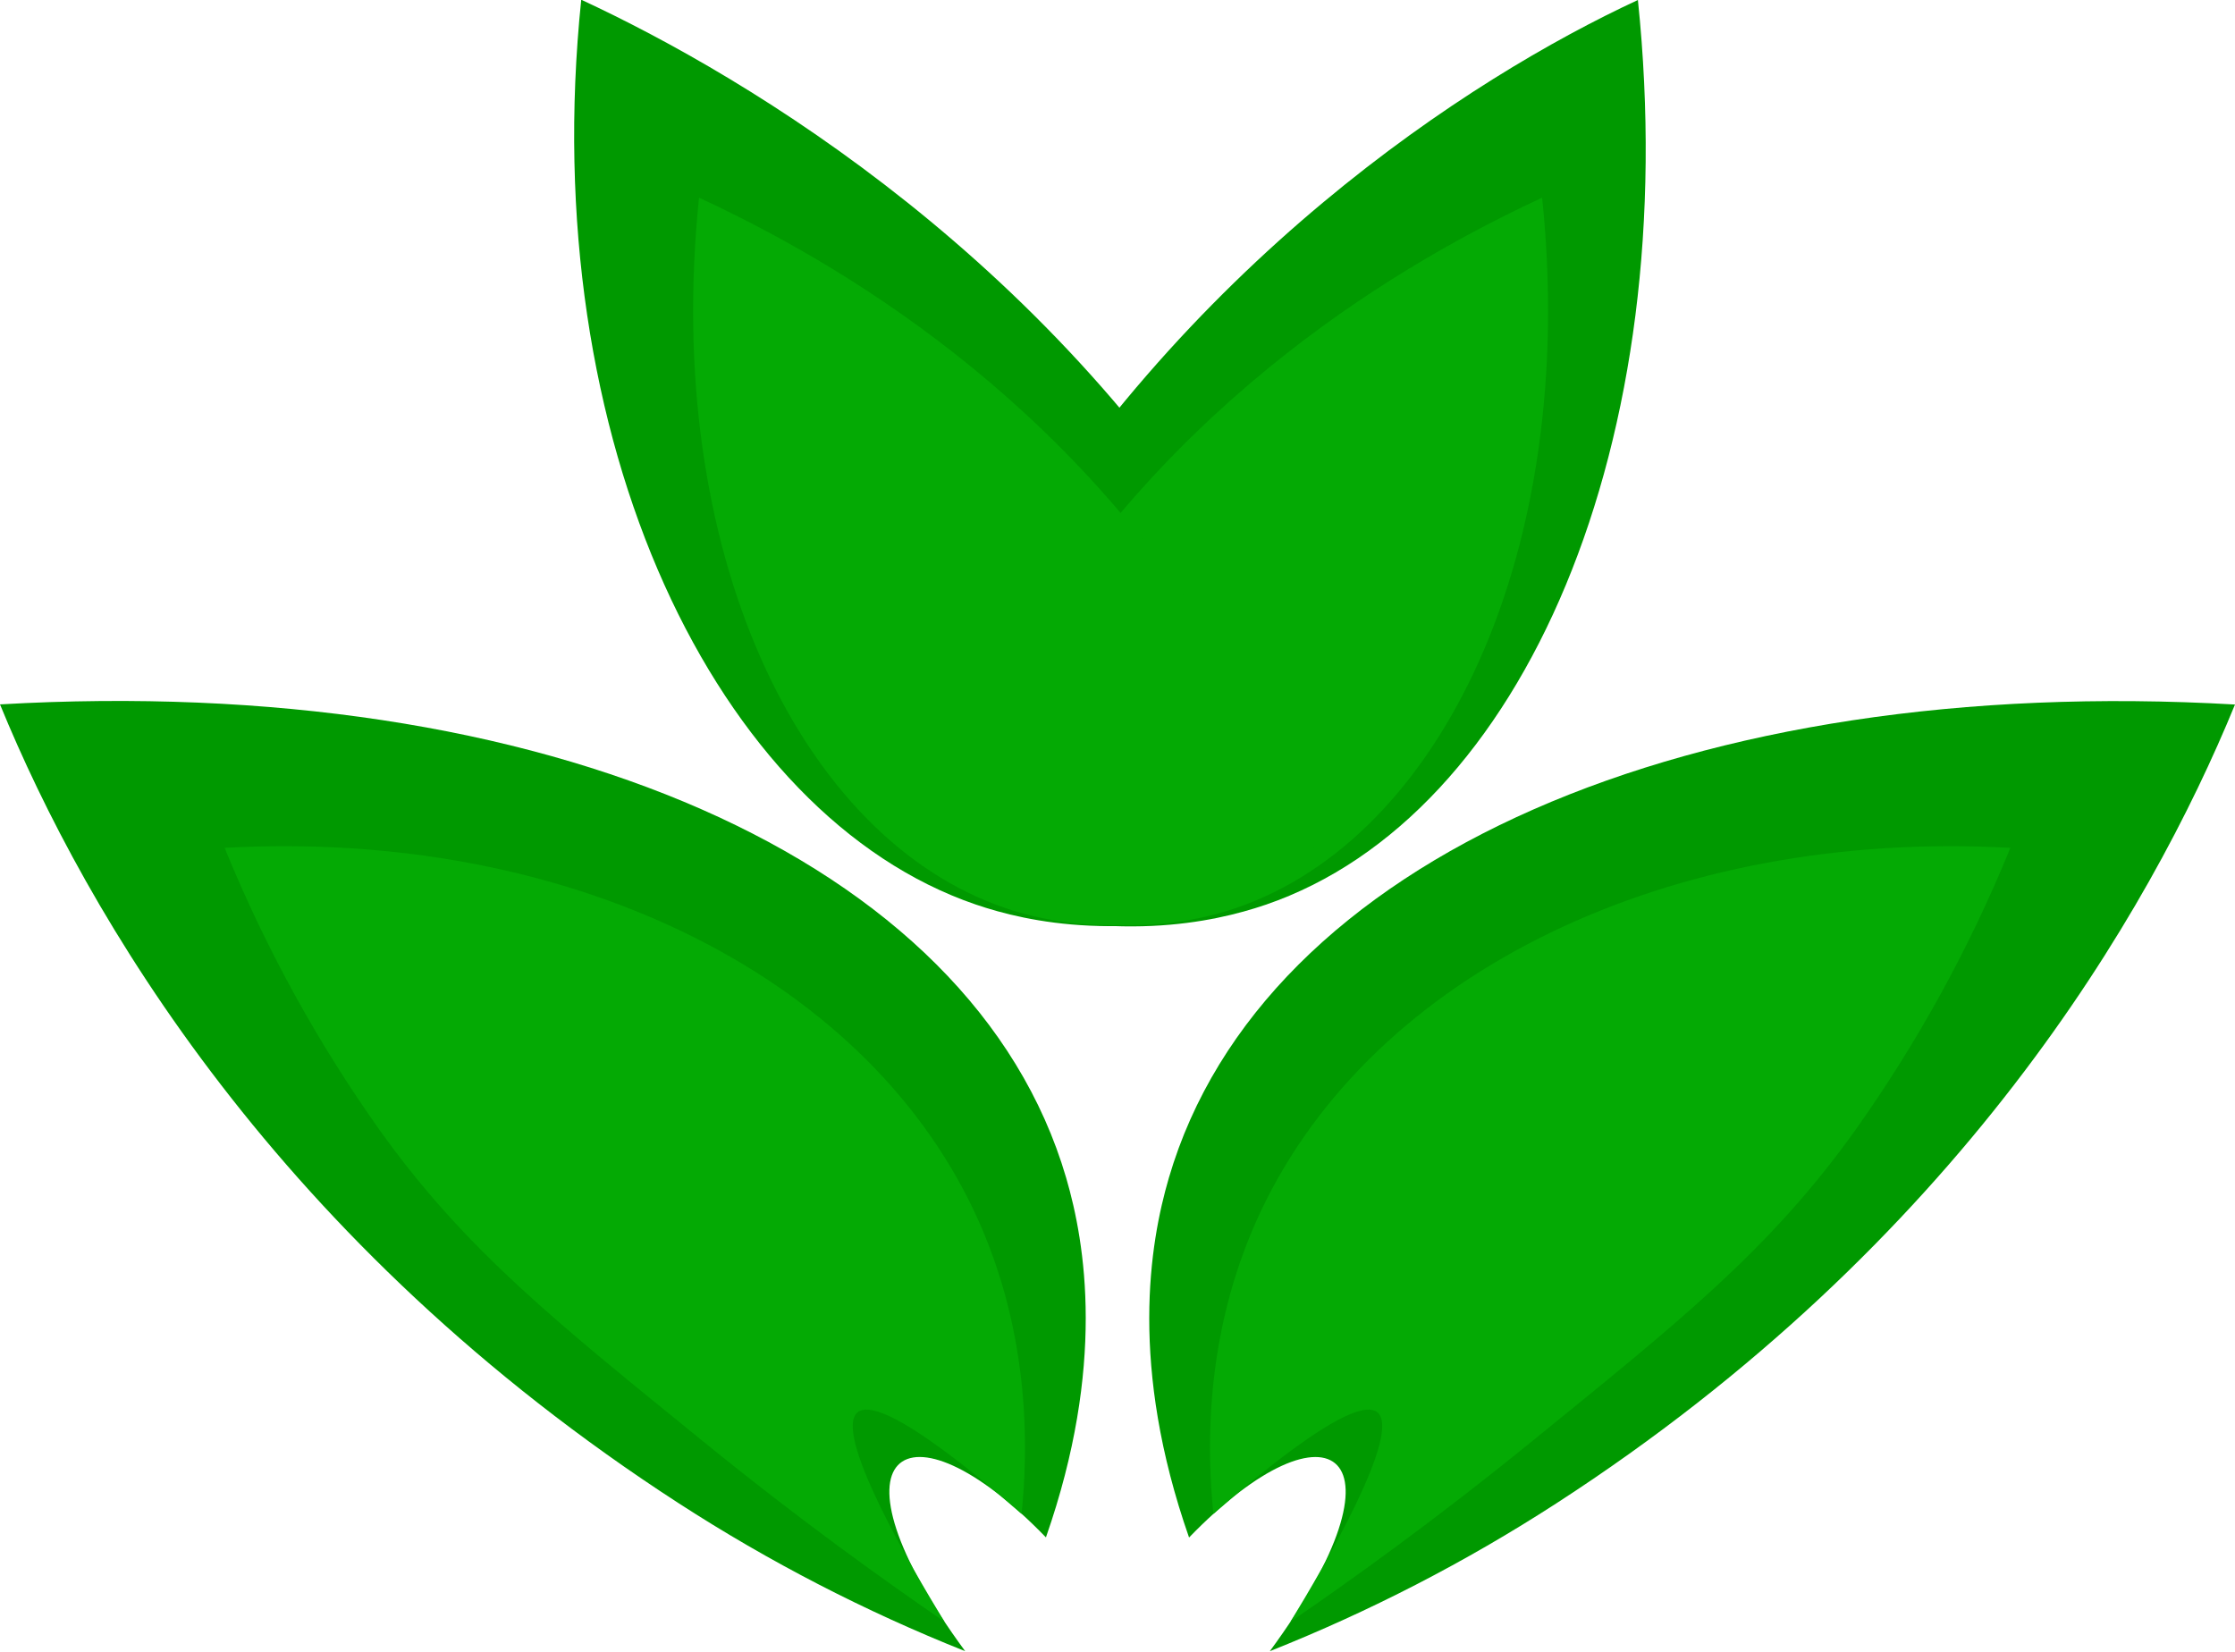
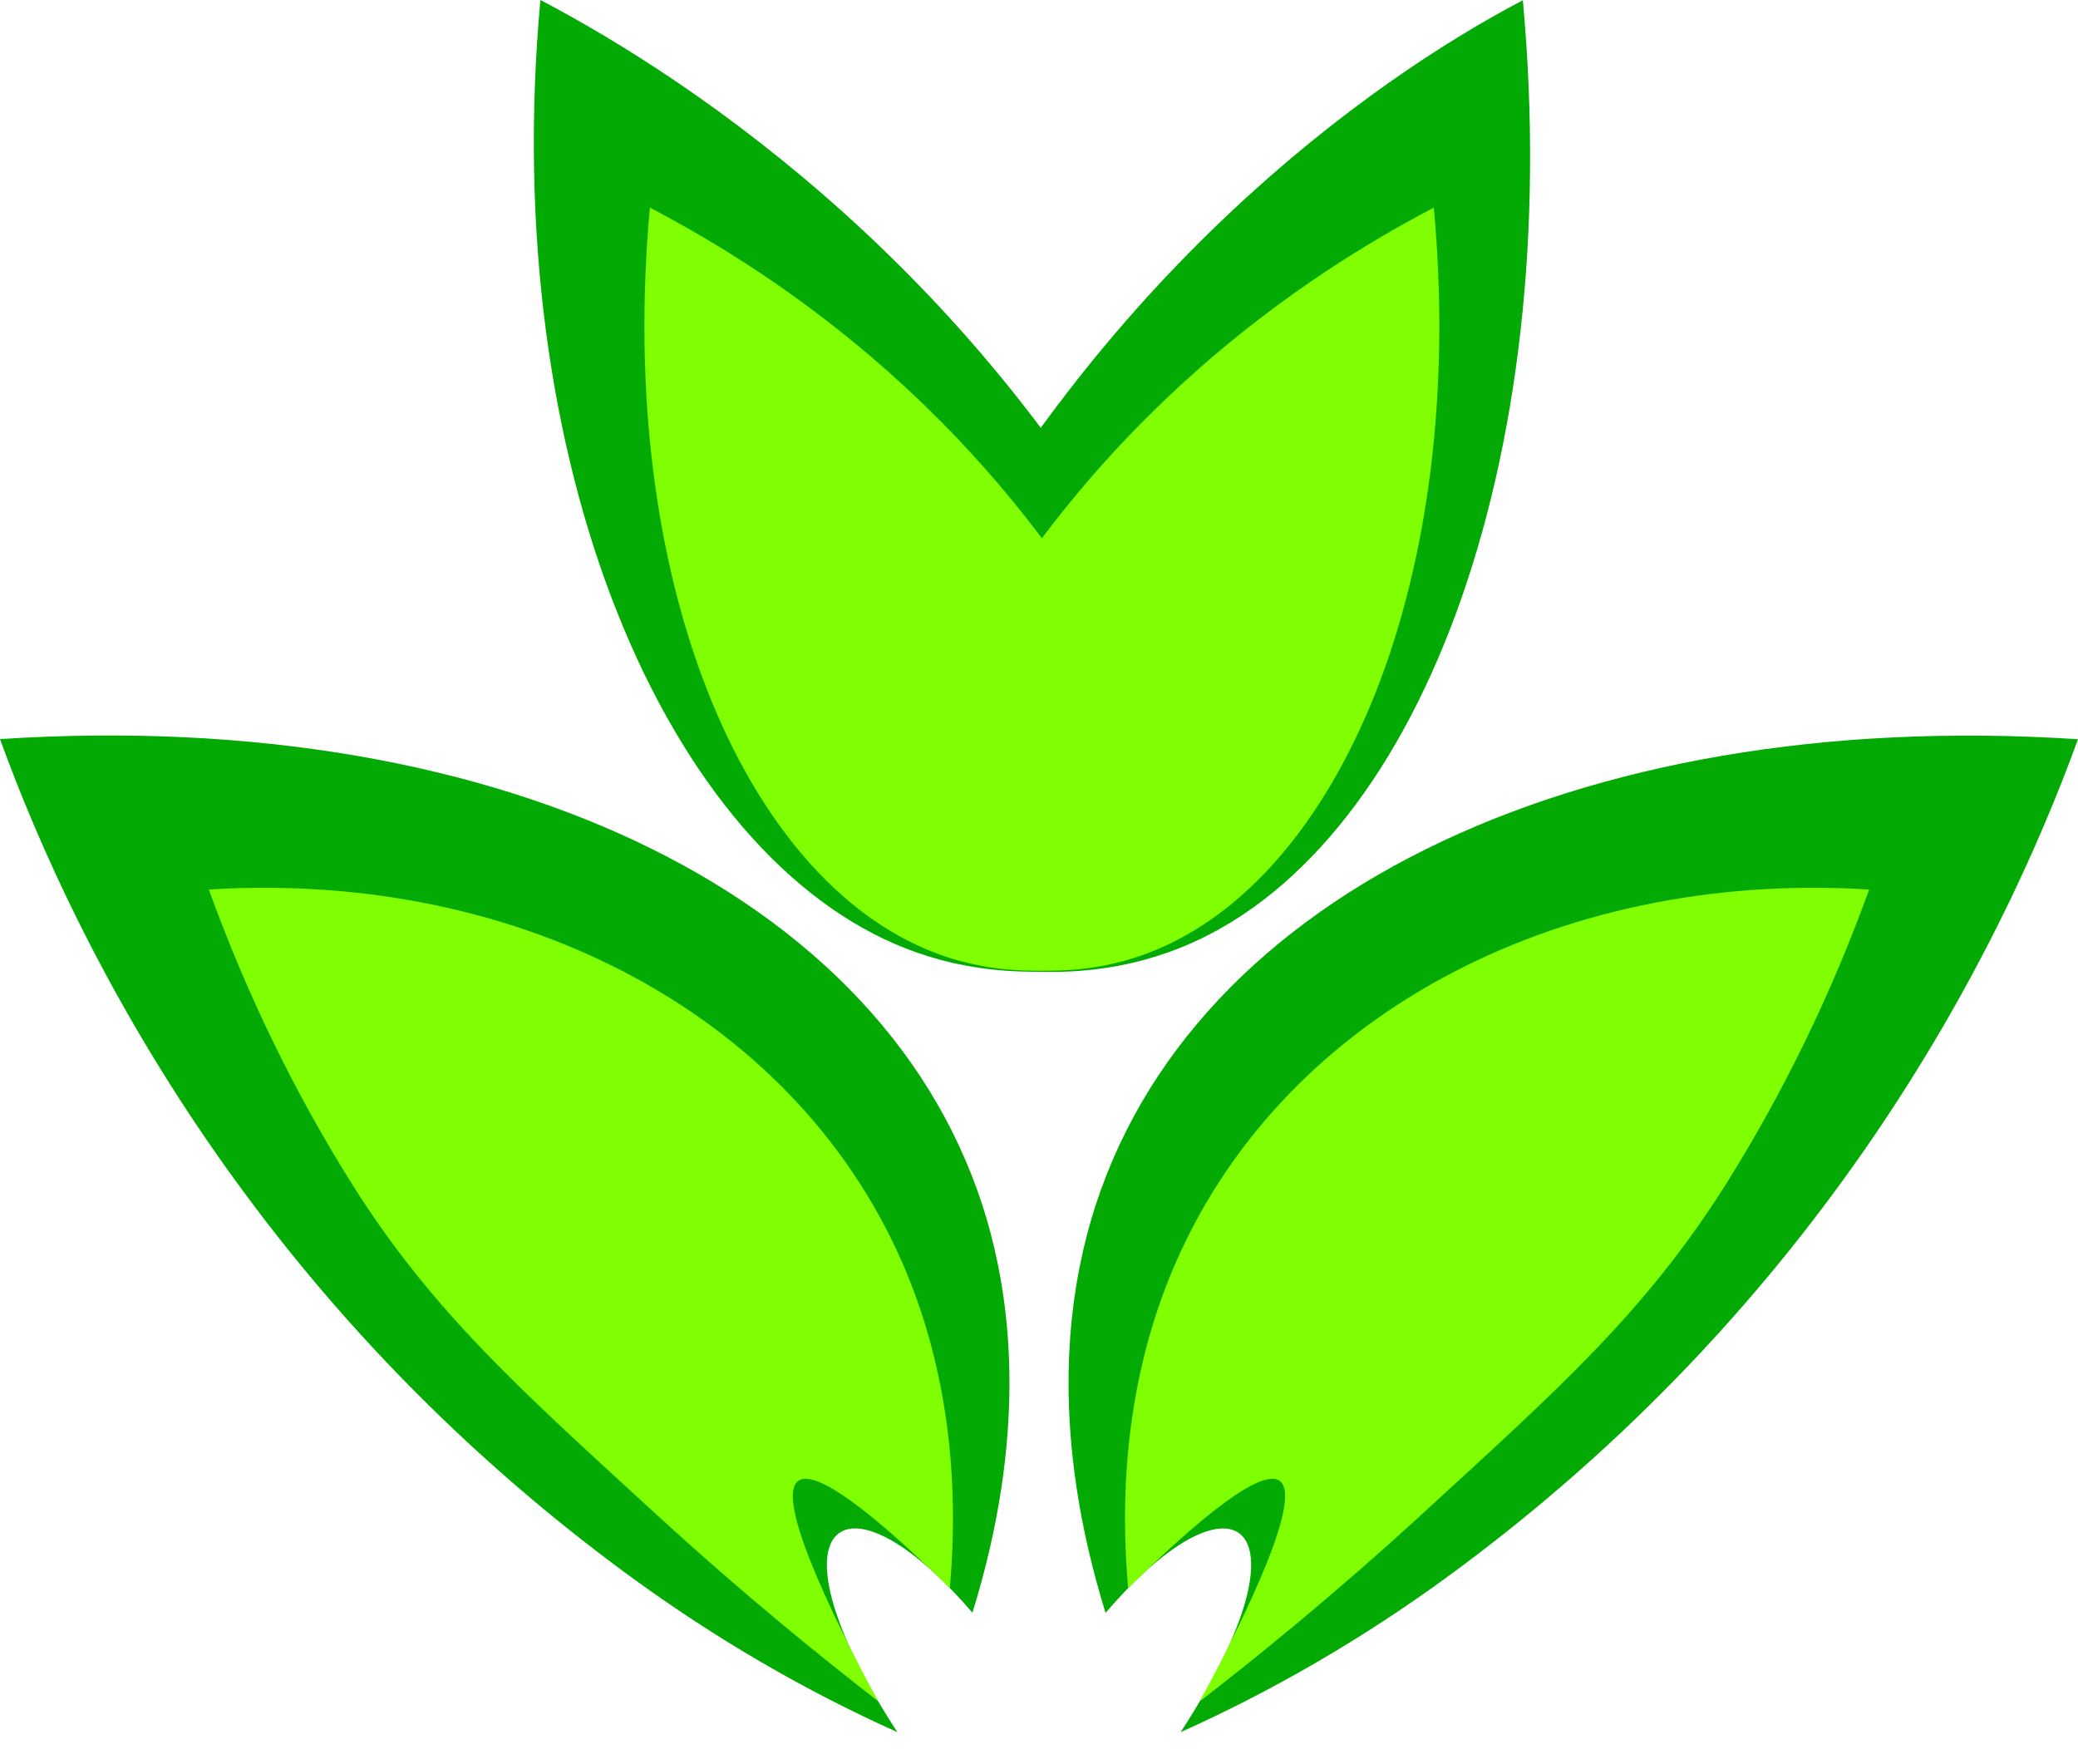
- <svg xmlns="http://www.w3.org/2000/svg" viewBox="0 0 500.34 369.67">
-   <defs>
-     <style>.cls-1{fill:#090;}.cls-2{fill:#04aa04;}</style>
-   </defs>
-   <g id="Layer_6" data-name="Layer 6">
-     <path class="cls-1" d="M450.52,520.82l105.17-85c4.29-2.88,8-4,8.84-3s-.71,4.12-3.51,7.42l-12.45,13.19L472,534.65c31.84,9.53,54,4.78,65.92.71,57.83-19.81,93.58-103.61,83.32-202.55-37.56,17.43-102,58.89-146.11,134.46A302.79,302.79,0,0,0,450.52,520.82Z" transform="translate(-254.57 -332.81)" />
-     <path class="cls-1" d="M560.34,520.82l-105.17-85c-4.28-2.88-7.95-4-8.83-3s.7,4.12,3.51,7.42q6.21,6.6,12.44,13.19l76.59,81.16c-31.85,9.53-54,4.78-65.92.71-57.84-19.81-98.53-103.61-88.27-202.55,37.56,17.43,106.9,58.89,151.05,134.46A302.08,302.08,0,0,1,560.34,520.82Z" transform="translate(-254.57 -332.81)" />
-     <path class="cls-2" d="M461.62,524.5c28-22.6,37.49-10.55,17.13,11,25.41,7.61,43.12,3.81,52.59.57,46.15-15.81,76.64-80.11,68.46-159-30,13.91-83.32,44.43-118.55,104.72A241.61,241.61,0,0,0,461.62,524.5Z" transform="translate(-254.57 -332.81)" />
-     <path class="cls-2" d="M549.25,524.5c-28-22.6-37.5-10.55-17.13,11-25.41,7.61-43.12,3.81-52.6.57-46.14-15.81-76.64-80.11-68.46-159,30,13.91,83.32,44.43,118.56,104.72A241.61,241.61,0,0,1,549.25,524.5Z" transform="translate(-254.57 -332.81)" />
-   </g>
-   <g id="Layer_3" data-name="Layer 3">
-     <path class="cls-1" d="M538.84,702.48c32.66-44.4,13.55-58.14-18.08-25.45-13.42-38.37-8.84-65.75-4.53-80.49,21-71.75,117.24-113,238.68-106-19.21,46.85-62.15,120.75-152,178.89A369.28,369.28,0,0,1,538.84,702.48Z" transform="translate(-254.57 -332.81)" />
-     <path class="cls-2" d="M543.47,695.88c7.67-12.59,25-42.25,19.46-46.87-4.83-4-24.84,12.36-36.72,22.73-3.28-32.57,4.78-55.37,10.56-67.64,25.33-53.77,91.74-85.7,167.85-81.47A313.6,313.6,0,0,1,669.79,586c-19.25,26.9-39.93,43.19-72.09,69.35C575.61,673.33,556.53,686.94,543.47,695.88Z" transform="translate(-254.57 -332.81)" />
-     <path class="cls-1" d="M470.64,702.48C438,658.08,457.09,644.34,488.72,677c13.41-38.37,8.84-65.75,4.53-80.49-21-71.75-117.24-113-238.68-106,19.2,46.85,62.15,120.75,152,178.89A369.28,369.28,0,0,0,470.64,702.48Z" transform="translate(-254.57 -332.81)" />
-     <path class="cls-2" d="M466,695.88c-7.67-12.59-25-42.25-19.46-46.87,4.83-4,24.85,12.36,36.73,22.73,3.28-32.57-4.79-55.37-10.56-67.64-25.33-53.77-91.74-85.7-167.85-81.47A313.1,313.1,0,0,0,339.69,586c19.25,26.9,39.93,43.19,72.09,69.35C433.86,673.33,453,686.94,466,695.88Z" transform="translate(-254.57 -332.81)" />
-   </g>
+ <svg xmlns="http://www.w3.org/2000/svg" width="33" height="28" viewBox="0 0 33 28" fill="none">
+   <path d="M12.924 13.991L19.86 7.667C20.143 7.453 20.388 7.37 20.444 7.444C20.499 7.519 20.397 7.751 20.212 7.996L19.391 8.977L14.341 15.02C16.441 15.728 17.902 15.375 18.688 15.072C22.503 13.599 24.86 7.365 24.184 0.004C21.706 1.301 17.456 4.385 14.547 10.007C13.893 11.272 13.349 12.606 12.924 13.991Z" fill="#04AA04" />
+   <path d="M20.167 13.991L13.231 7.667C12.948 7.453 12.706 7.37 12.648 7.444C12.59 7.519 12.694 7.751 12.88 7.996C13.153 8.324 13.426 8.651 13.7 8.977L18.752 15.015C16.651 15.724 15.19 15.371 14.404 15.068C10.589 13.594 7.905 7.36 8.582 0C11.059 1.297 15.633 4.381 18.545 10.003C19.2 11.269 19.743 12.605 20.167 13.991Z" fill="#04AA04" />
+   <path d="M13.656 14.264C15.503 12.583 16.129 13.48 14.786 15.083C16.462 15.649 17.63 15.366 18.254 15.125C21.298 13.949 23.309 9.166 22.77 3.297C20.791 4.332 17.274 6.602 14.951 11.087C14.429 12.096 13.995 13.16 13.656 14.264Z" fill="#80FF03" />
+   <path d="M19.436 14.264C17.589 12.583 16.962 13.48 18.306 15.083C16.63 15.649 15.462 15.366 14.837 15.125C11.793 13.949 9.782 9.166 10.321 3.297C12.3 4.332 15.817 6.602 18.141 11.087C18.663 12.096 19.097 13.16 19.436 14.264Z" fill="#80FF03" />
+   <path d="M18.749 27.505C20.903 24.201 19.643 23.179 17.557 25.611C16.672 22.757 16.974 20.72 17.258 19.623C18.643 14.286 24.99 11.217 33 11.738C31.733 15.223 28.901 20.721 22.975 25.046C21.641 26.019 20.225 26.842 18.749 27.505Z" fill="#04AA04" />
+   <path d="M19.055 27.014C19.56 26.077 20.703 23.87 20.338 23.527C20.019 23.229 18.7 24.446 17.916 25.218C17.7 22.795 18.231 21.099 18.613 20.186C20.283 16.186 24.663 13.811 29.683 14.125C29.081 15.791 28.31 17.373 27.386 18.84C26.116 20.841 24.752 22.052 22.631 23.998C21.174 25.336 19.916 26.349 19.055 27.014Z" fill="#80FF03" />
+   <path d="M14.251 27.505C12.098 24.201 13.357 23.179 15.443 25.609C16.328 22.755 16.026 20.718 15.742 19.621C14.357 14.284 8.01 11.215 0 11.736C1.266 15.221 4.099 20.719 10.025 25.044C11.359 26.017 12.774 26.842 14.251 27.505Z" fill="#04AA04" />
+   <path d="M13.945 27.014C13.439 26.077 12.296 23.87 12.661 23.527C12.98 23.229 14.3 24.446 15.084 25.218C15.3 22.795 14.768 21.099 14.387 20.186C12.717 16.186 8.337 13.811 3.317 14.125C3.919 15.791 4.69 17.373 5.614 18.839C6.884 20.84 8.248 22.052 10.369 23.998C11.825 25.336 13.088 26.348 13.945 27.014Z" fill="#80FF03" />
</svg>
